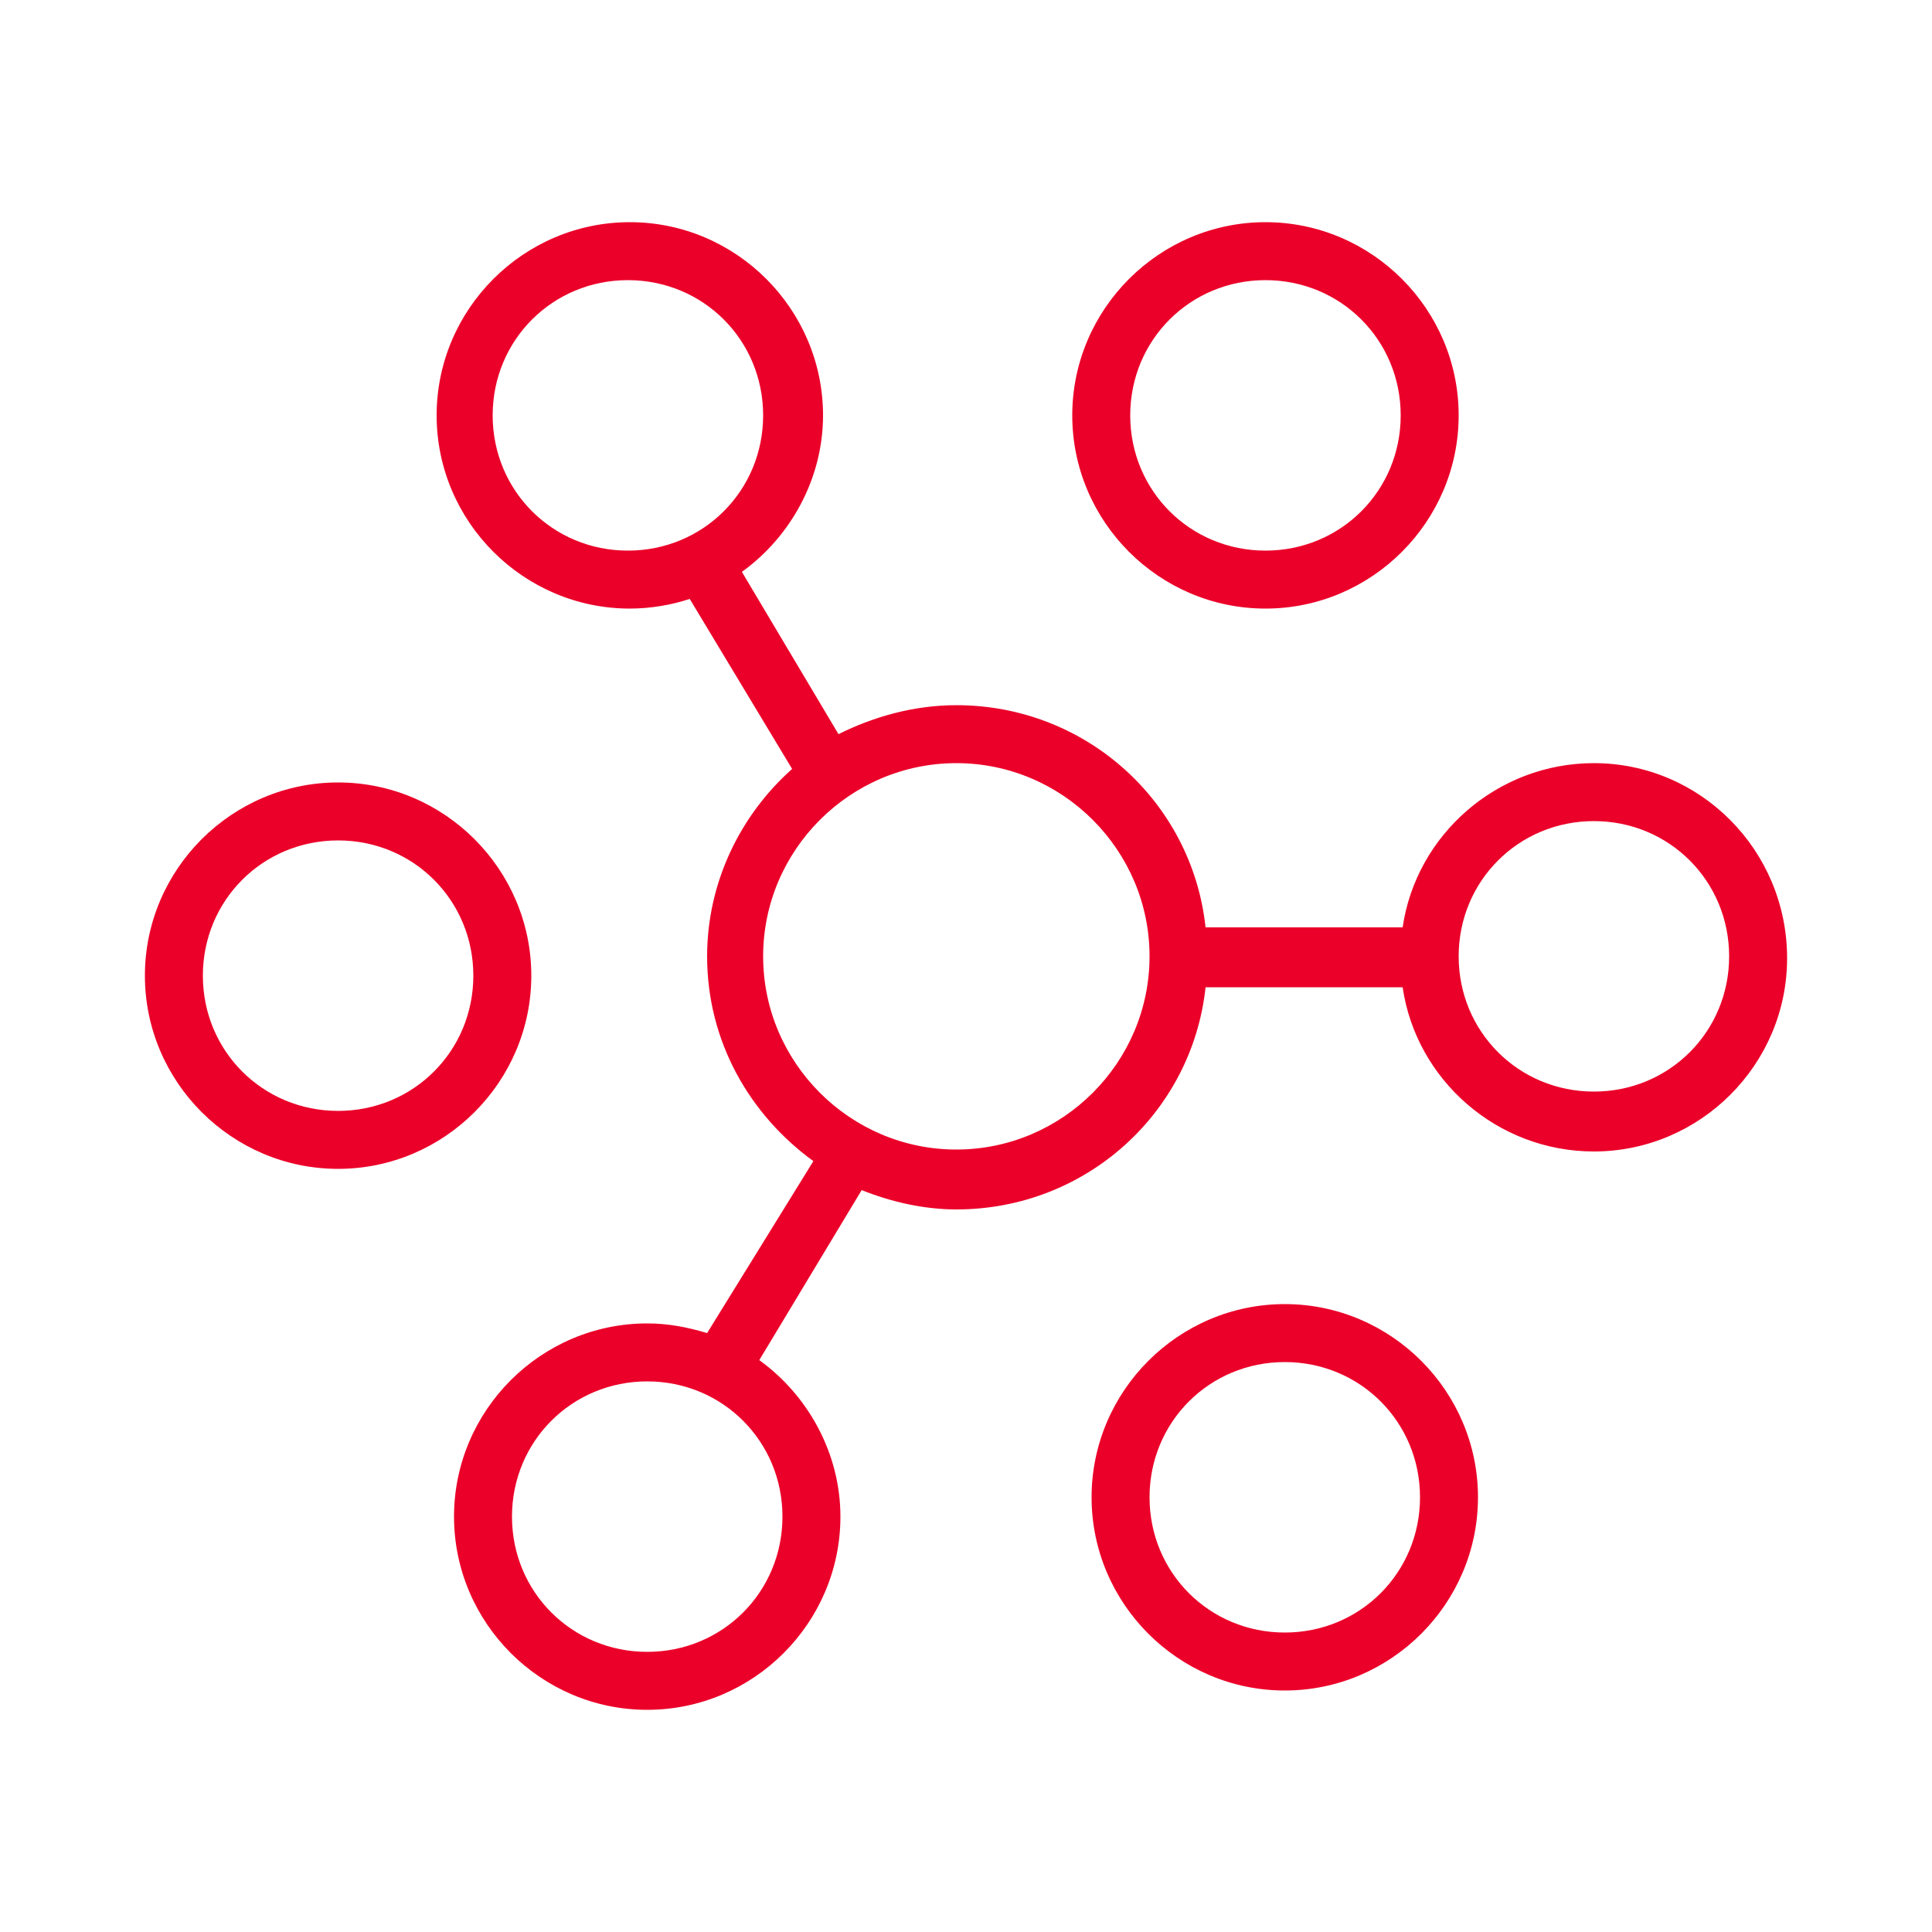
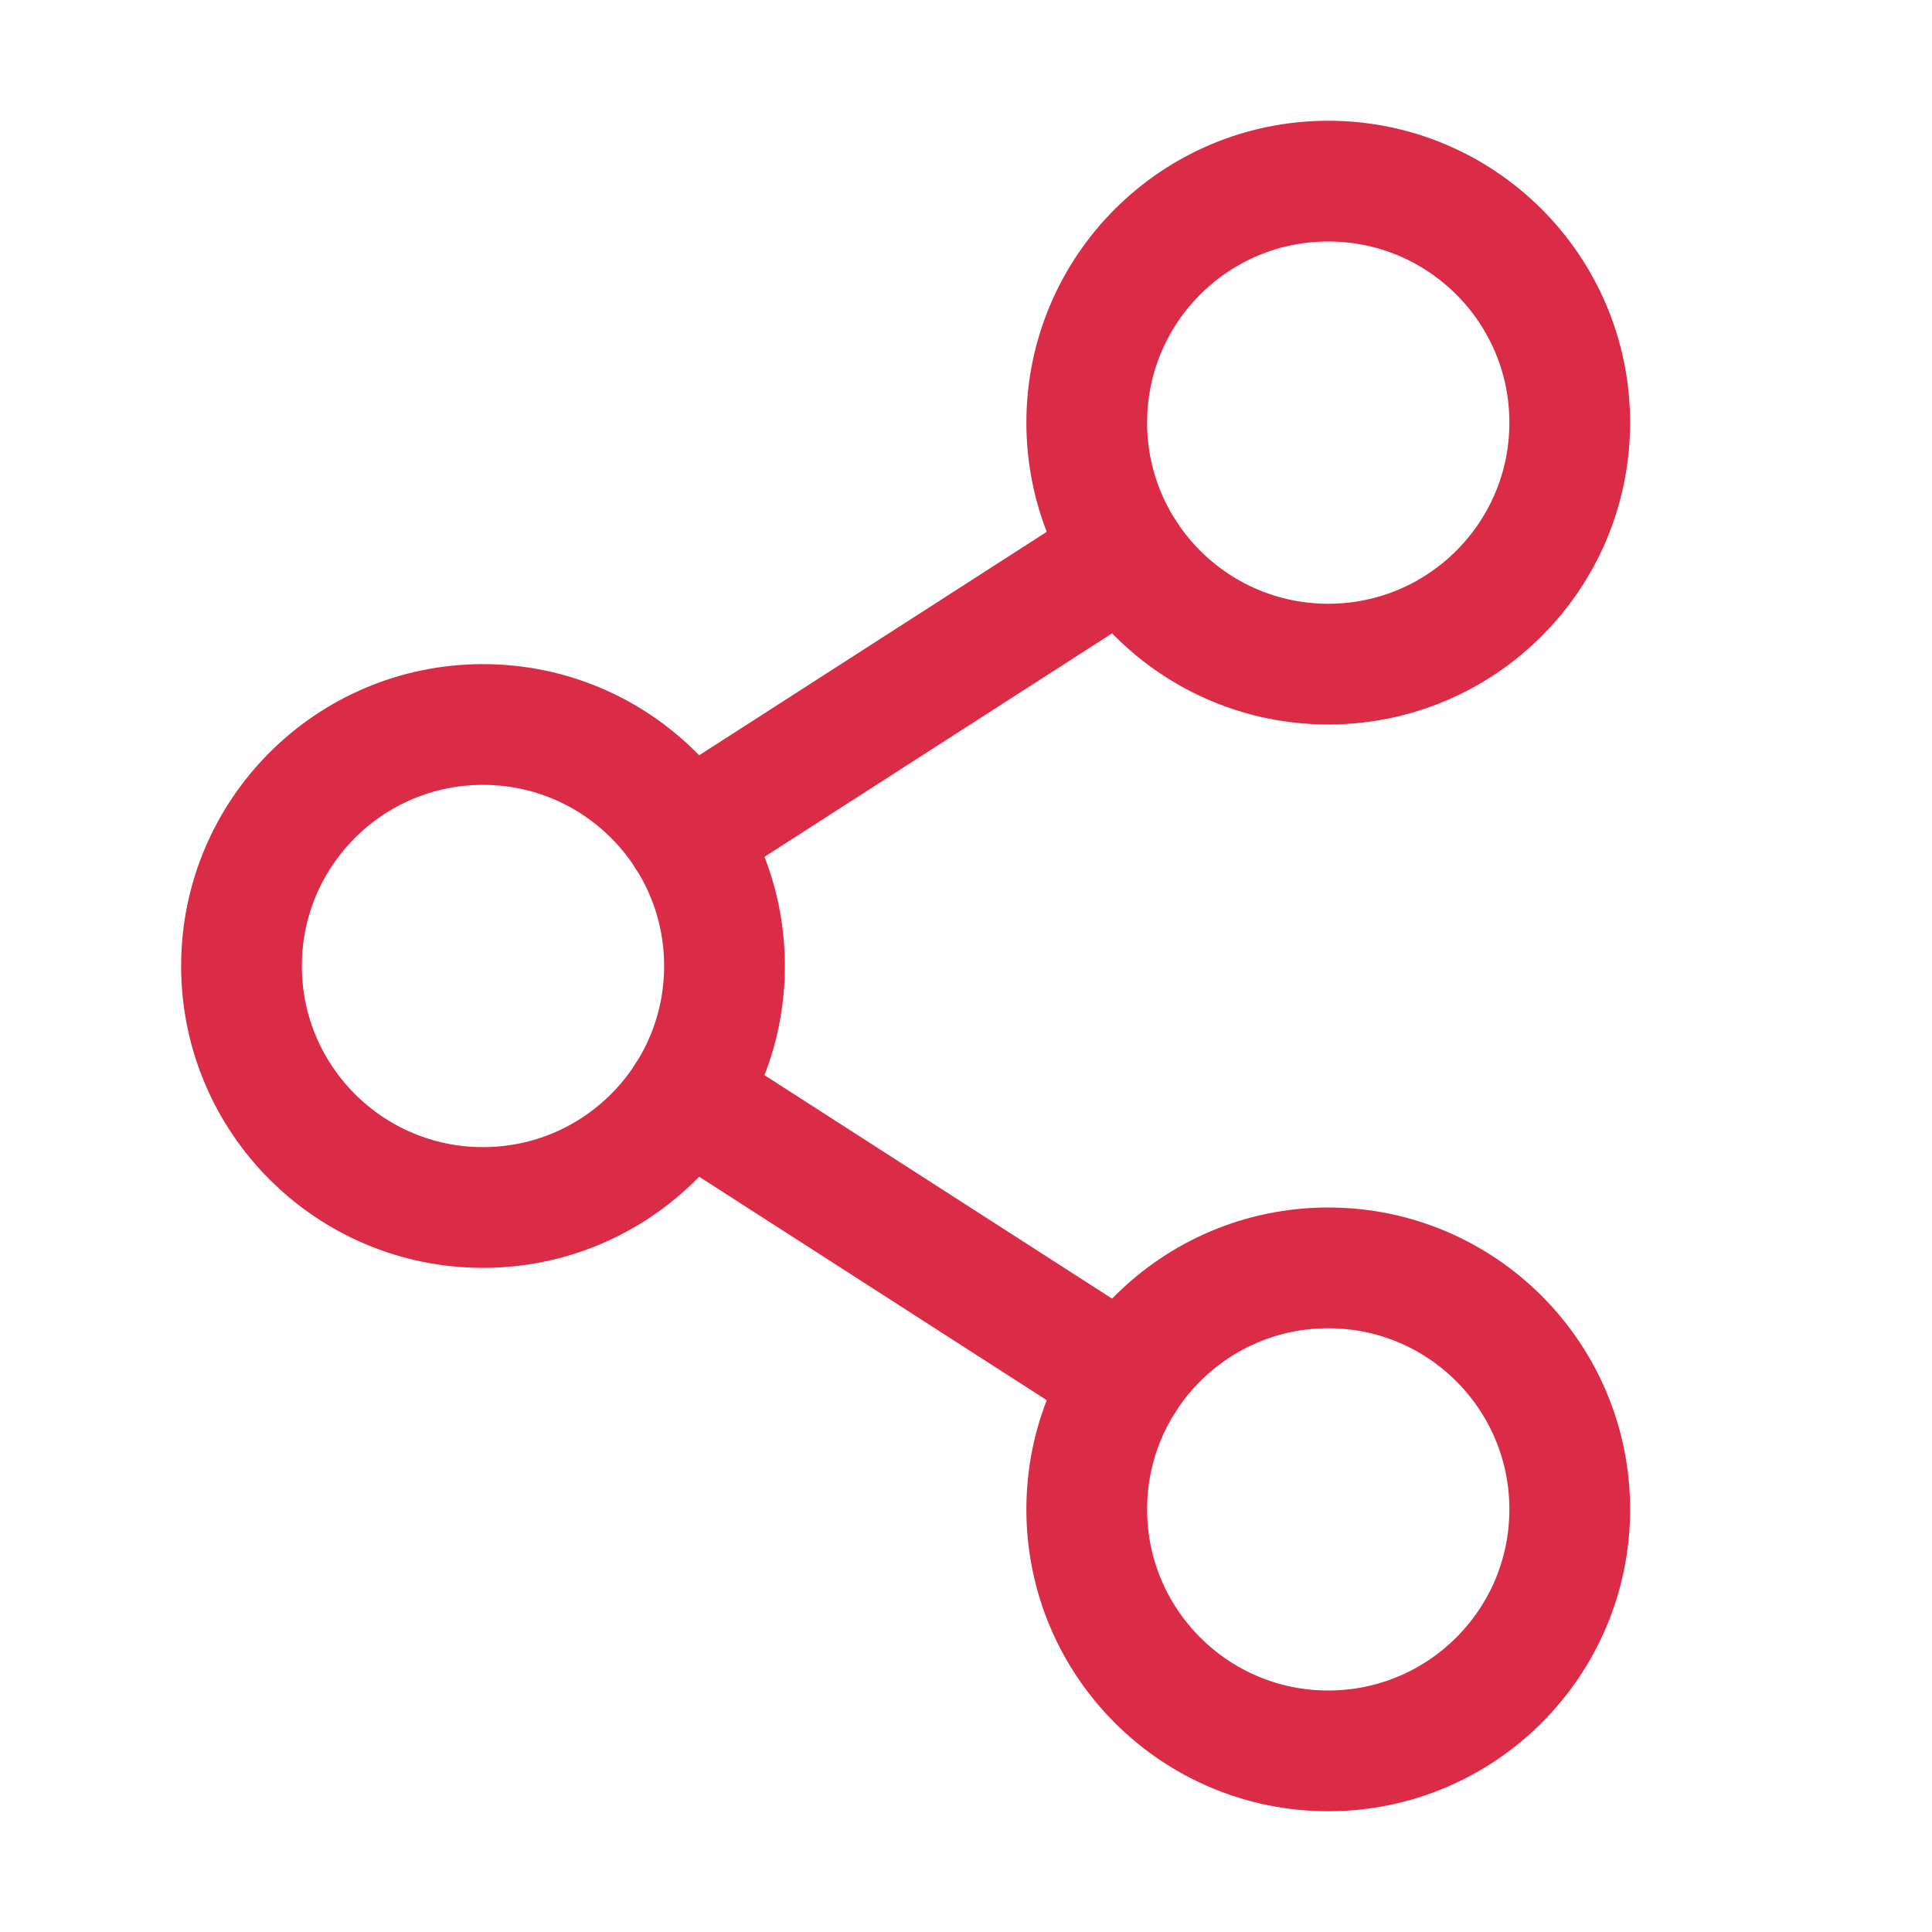
- <svg xmlns="http://www.w3.org/2000/svg" enable-background="new 0 0 100 100" viewBox="0 0 100 100">
-   <g fill="#eb0029">
-     <path d="m27.5 50.5c0-5.5-4.5-10-10-10s-10 4.5-10 10 4.5 10 10 10 10-4.5 10-10zm-10 7c-3.9 0-7-3.1-7-7s3.1-7 7-7 7 3.1 7 7-3.1 7-7 7z" />
-     <path d="m65.5 31.5c5.5 0 10-4.5 10-10s-4.5-10-10-10-10 4.5-10 10 4.5 10 10 10zm0-17c3.9 0 7 3.1 7 7s-3.1 7-7 7-7-3.1-7-7 3.1-7 7-7z" />
-     <path d="m66.5 67.5c-5.5 0-10 4.5-10 10s4.5 10 10 10 10-4.5 10-10-4.5-10-10-10zm0 17c-3.9 0-7-3.1-7-7s3.1-7 7-7 7 3.1 7 7-3.1 7-7 7z" />
-     <path d="m82.5 39.5c-5 0-9.2 3.7-9.9 8.5h-10.2c-.7-6.5-6.2-11.5-12.9-11.5-2.2 0-4.3.6-6.1 1.5l-5-8.4c2.5-1.8 4.2-4.8 4.2-8.1 0-5.5-4.5-10-10-10s-10 4.5-10 10 4.5 10 10 10c1.1 0 2.2-.2 3.1-.5l5.3 8.8c-2.7 2.4-4.4 5.9-4.4 9.7 0 4.4 2.2 8.2 5.5 10.6l-5.5 8.9c-1-.3-2-.5-3.1-.5-5.5 0-10 4.5-10 10s4.5 10 10 10 10-4.5 10-10c0-3.3-1.7-6.3-4.2-8.1l5.3-8.8c1.5.6 3.2 1 4.9 1 6.7 0 12.2-5 12.9-11.5h10.2c.7 4.8 4.9 8.5 9.9 8.5 5.5 0 10-4.5 10-10 0-5.6-4.5-10.1-10-10.1zm-57-18c0-3.9 3.1-7 7-7s7 3.1 7 7-3.1 7-7 7-7-3.1-7-7zm8 64c-3.9 0-7-3.1-7-7s3.1-7 7-7 7 3.1 7 7-3.1 7-7 7zm16-26c-5.5 0-10-4.5-10-10s4.5-10 10-10 10 4.5 10 10-4.5 10-10 10zm33-3c-3.9 0-7-3.1-7-7s3.1-7 7-7 7 3.1 7 7-3.1 7-7 7z" />
-   </g>
+ <svg xmlns="http://www.w3.org/2000/svg" width="192" height="192" fill="#db2c47" viewBox="0 0 256 256">
+   <rect width="256" height="256" fill="none" />
+   <circle cx="64" cy="128" r="32" fill="none" stroke="#db2c47" stroke-linecap="round" stroke-linejoin="round" stroke-width="16" />
+   <circle cx="176" cy="200" r="32" fill="none" stroke="#db2c47" stroke-linecap="round" stroke-linejoin="round" stroke-width="16" />
+   <circle cx="176" cy="56" r="32" fill="none" stroke="#db2c47" stroke-linecap="round" stroke-linejoin="round" stroke-width="16" />
+   <line x1="149.084" y1="73.303" x2="90.913" y2="110.699" fill="none" stroke="#db2c47" stroke-linecap="round" stroke-linejoin="round" stroke-width="16" />
+   <line x1="90.913" y1="145.301" x2="149.084" y2="182.697" fill="none" stroke="#db2c47" stroke-linecap="round" stroke-linejoin="round" stroke-width="16" />
</svg>
